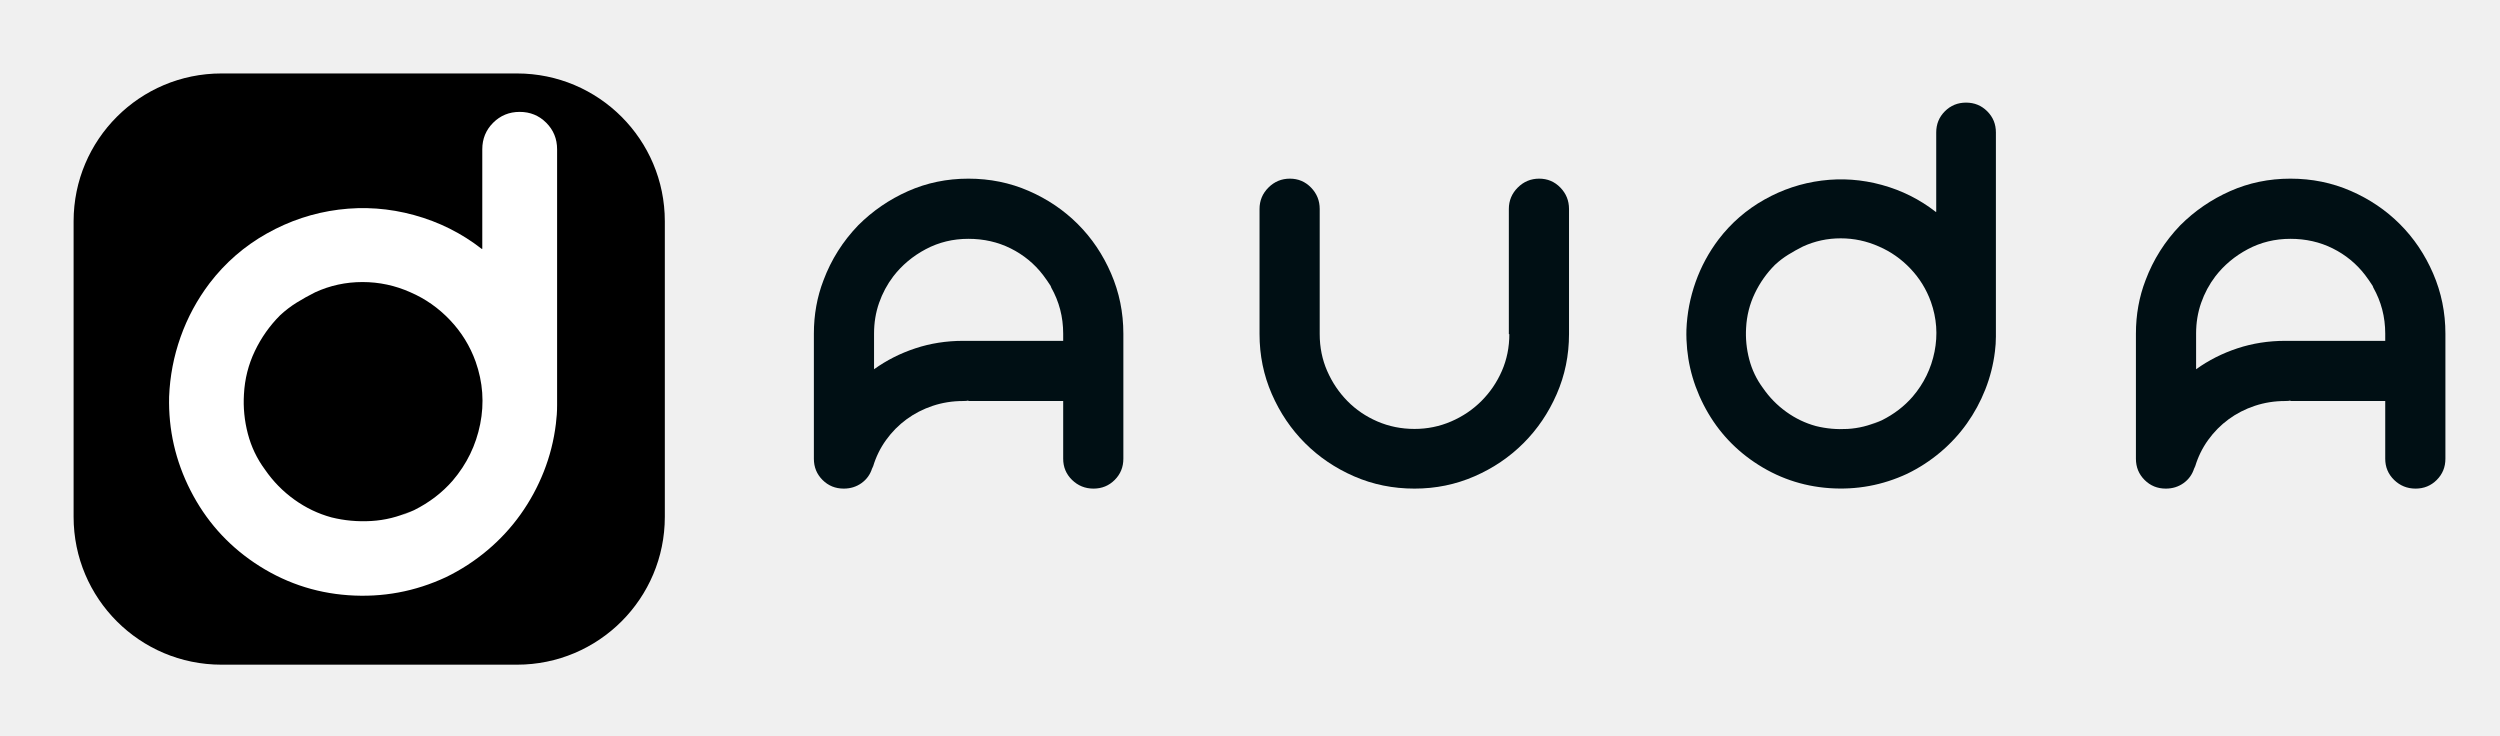
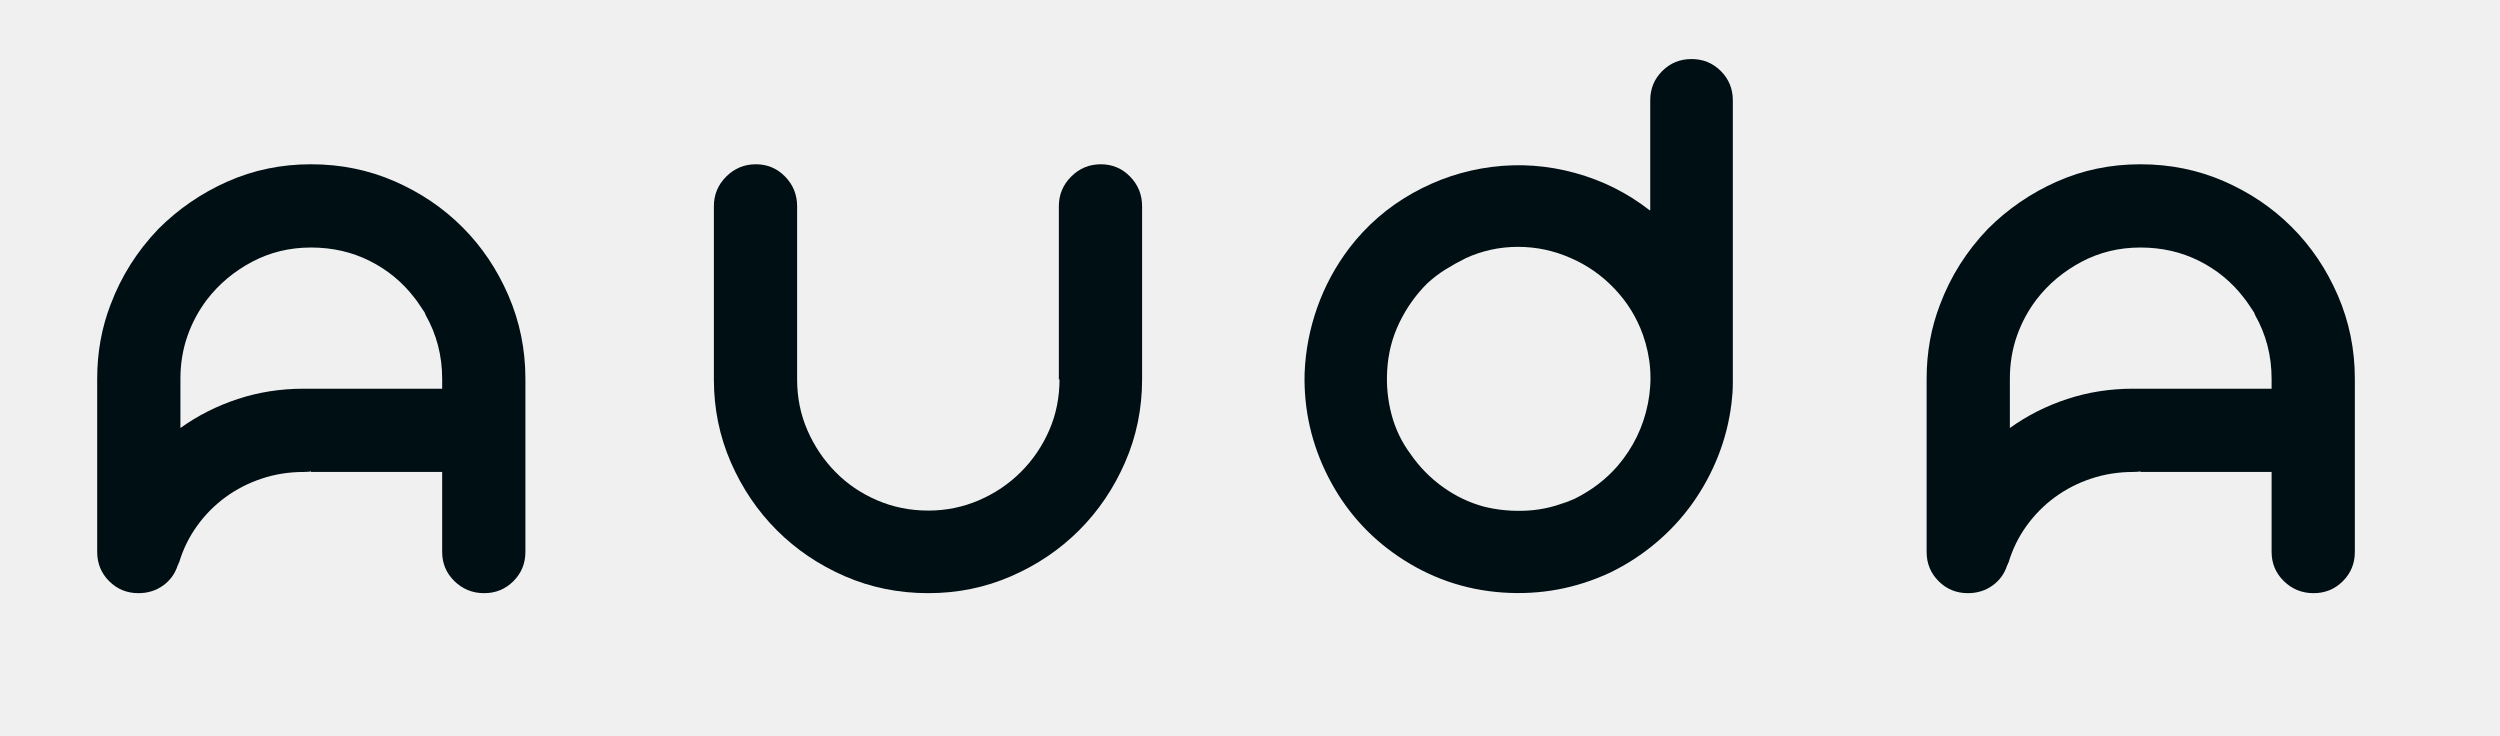
<svg xmlns="http://www.w3.org/2000/svg" width="3400" zoomAndPan="magnify" viewBox="0 0 2550 750" height="1000" preserveAspectRatio="xMidYMid meet" version="1.0">
  <defs>
    <g />
-     <clipPath id="129aac61fc">
-       <path d="M 75 75 L 678.047 75 L 678.047 678 L 75 678 Z M 75 75 " clip-rule="nonzero" />
-     </clipPath>
  </defs>
-   <g fill="#ffffff" fill-opacity="1">
-     <g transform="translate(298.8928, 527.8636)">
+   <g fill="#000f14" fill-opacity="1">
+     <g transform="translate(85.53724, 605.0262)">
      <g>
-         <path d="M 140.297 0 L 126.516 -45.25 L 57.219 -45.25 L 43.422 0 L 0 0 L 67.094 -190.875 L 116.375 -190.875 L 183.734 0 Z M 116.891 -79.062 C 104.148 -120.062 96.977 -143.25 95.375 -148.625 C 93.77 -154 92.617 -158.242 91.922 -161.359 C 89.066 -150.266 80.879 -122.832 67.359 -79.062 Z M 116.891 -79.062 " />
-       </g>
-     </g>
-   </g>
-   <g clip-path="url(#129aac61fc)">
-     <path fill="#000000" d="M 225.836 74.926 C 142.578 74.926 75.074 142.43 75.074 225.688 L 75.074 527.211 C 75.074 610.469 142.578 677.973 225.836 677.973 L 527.359 677.973 C 610.617 677.973 678.121 610.469 678.121 527.211 L 678.121 225.688 C 678.121 142.43 610.617 74.926 527.359 74.926 Z M 225.836 74.926 " fill-opacity="1" fill-rule="nonzero" />
-   </g>
-   <g fill="#ffffff" fill-opacity="1">
-     <g transform="translate(152.8065, 607.7356)">
-       <g>
-         <path d="M 415.438 -194.484 C 415.438 -191.203 415.332 -188.02 415.125 -184.938 C 414.926 -181.863 414.617 -178.688 414.203 -175.406 C 412.16 -158.582 408.062 -142.375 401.906 -126.781 C 395.75 -111.195 387.848 -96.633 378.203 -83.094 C 368.555 -69.551 357.27 -57.344 344.344 -46.469 C 331.426 -35.594 317.375 -26.461 302.188 -19.078 C 270.594 -4.305 237.359 1.848 202.484 -0.609 C 167.609 -3.078 135.602 -14.156 106.469 -33.844 C 78.57 -52.719 56.93 -77.234 41.547 -107.391 C 26.16 -137.555 18.875 -169.461 19.688 -203.109 C 20.508 -224.035 24.41 -244.344 31.391 -264.031 C 38.367 -283.727 48.219 -301.988 60.938 -318.812 C 76.938 -339.738 96.422 -356.66 119.391 -369.578 C 142.367 -382.504 166.785 -390.613 192.641 -393.906 C 218.492 -397.188 244.141 -395.336 269.578 -388.359 C 295.016 -381.379 317.988 -369.891 338.5 -353.891 L 339.125 -353.891 L 339.125 -455.453 C 339.125 -466.117 342.816 -475.145 350.203 -482.531 C 357.586 -489.914 366.613 -493.609 377.281 -493.609 C 387.945 -493.609 396.973 -489.914 404.359 -482.531 C 411.742 -475.145 415.438 -466.117 415.438 -455.453 Z M 308.969 -117.547 C 323.32 -134.367 332.656 -153.551 336.969 -175.094 C 341.281 -196.633 339.742 -217.867 332.359 -238.797 C 326.609 -254.805 317.883 -268.961 306.188 -281.266 C 294.5 -293.578 281.062 -303.016 265.875 -309.578 C 250.289 -316.555 233.984 -320.047 216.953 -320.047 C 199.922 -320.047 183.816 -316.555 168.641 -309.578 C 162.078 -306.297 155.816 -302.805 149.859 -299.109 C 143.91 -295.422 138.27 -291.113 132.938 -286.188 C 122.27 -275.52 113.656 -263.312 107.094 -249.562 C 100.531 -235.82 96.836 -221.156 96.016 -205.562 C 95.191 -192.02 96.523 -178.582 100.016 -165.25 C 103.504 -151.914 109.348 -139.711 117.547 -128.641 C 125.754 -116.734 135.707 -106.57 147.406 -98.156 C 159.102 -89.75 171.719 -83.703 185.25 -80.016 C 198.383 -76.734 211.926 -75.5 225.875 -76.312 C 239.82 -77.133 253.156 -80.422 265.875 -86.172 C 262.594 -84.523 259.312 -82.984 256.031 -81.547 C 252.75 -80.109 249.266 -78.773 245.578 -77.547 C 253.367 -80.422 261.367 -83.703 269.578 -87.391 C 285.172 -95.191 298.301 -105.242 308.969 -117.547 Z M 308.969 -117.547 " />
+         <path d="M 231.641 -437.469 C 261.984 -437.469 290.398 -431.691 316.891 -420.141 C 343.379 -408.598 366.473 -392.973 386.172 -373.266 C 405.879 -353.566 421.504 -330.359 433.047 -303.641 C 444.598 -276.922 450.375 -248.617 450.375 -218.734 L 450.375 -42.109 C 450.375 -30.336 446.297 -20.375 438.141 -12.219 C 429.992 -4.07 420.031 0 408.25 0 C 396.477 0 386.406 -4.07 378.031 -12.219 C 369.656 -20.375 365.469 -30.336 365.469 -42.109 L 365.469 -123.625 L 231.641 -123.625 L 231.641 -124.312 C 230.285 -123.852 227.797 -123.625 224.172 -123.625 C 209.223 -123.625 194.957 -121.359 181.375 -116.828 C 167.789 -112.305 155.445 -105.969 144.344 -97.812 C 133.25 -89.664 123.625 -79.93 115.469 -68.609 C 107.32 -57.285 101.211 -44.832 97.141 -31.25 C 96.68 -30.789 96.453 -30.332 96.453 -29.875 C 96.453 -29.426 96.227 -28.977 95.781 -28.531 C 93.062 -19.926 88.078 -13.02 80.828 -7.812 C 73.586 -2.602 65.211 0 55.703 0 C 43.93 0 33.969 -4.07 25.812 -12.219 C 17.664 -20.375 13.594 -30.336 13.594 -42.109 L 13.594 -218.734 C 13.594 -245.453 18.117 -270.586 27.172 -294.141 C 38.035 -323.117 54.336 -348.93 76.078 -371.578 C 96.461 -391.953 119.898 -408.023 146.391 -419.797 C 172.879 -431.578 201.297 -437.469 231.641 -437.469 Z M 365.469 -208.547 L 365.469 -218.734 C 365.469 -242.285 359.805 -264.023 348.484 -283.953 C 348.484 -284.398 348.367 -284.738 348.141 -284.969 C 347.91 -285.195 347.797 -285.535 347.797 -285.984 C 345.984 -288.703 344.172 -291.422 342.359 -294.141 C 340.555 -296.859 338.75 -299.348 336.938 -301.609 C 324.707 -317.461 309.535 -329.914 291.422 -338.969 C 273.305 -348.031 253.379 -352.562 231.641 -352.562 C 209.898 -352.562 189.859 -347.691 171.516 -337.953 C 153.18 -328.211 137.898 -315.414 125.672 -299.562 C 117.066 -288.25 110.383 -275.797 105.625 -262.203 C 100.875 -248.617 98.5 -234.129 98.5 -218.734 L 98.5 -168.469 C 116.156 -181.145 135.625 -190.992 156.906 -198.016 C 178.195 -205.035 200.617 -208.547 224.172 -208.547 Z M 365.469 -208.547 " />
      </g>
    </g>
  </g>
  <g fill="#000f14" fill-opacity="1">
-     <g transform="translate(820.3408, 498.3827)">
+     <g transform="translate(696.9041, 605.0262)">
      <g>
-         <path d="M 167.406 -316.156 C 189.332 -316.156 209.867 -311.977 229.016 -303.625 C 248.16 -295.281 264.848 -283.988 279.078 -269.75 C 293.316 -255.52 304.609 -238.75 312.953 -219.438 C 321.305 -200.133 325.484 -179.68 325.484 -158.078 L 325.484 -30.438 C 325.484 -21.926 322.535 -14.723 316.641 -8.828 C 310.754 -2.941 303.555 0 295.047 0 C 286.535 0 279.25 -2.941 273.188 -8.828 C 267.133 -14.723 264.109 -21.926 264.109 -30.438 L 264.109 -89.344 L 167.406 -89.344 L 167.406 -89.844 C 166.426 -89.508 164.625 -89.344 162 -89.344 C 151.195 -89.344 140.883 -87.707 131.062 -84.438 C 121.25 -81.164 112.332 -76.582 104.312 -70.688 C 96.301 -64.801 89.348 -57.766 83.453 -49.578 C 77.566 -41.398 73.148 -32.398 70.203 -22.578 C 69.867 -22.254 69.703 -21.926 69.703 -21.594 C 69.703 -21.27 69.539 -20.945 69.219 -20.625 C 67.258 -14.406 63.66 -9.41 58.422 -5.641 C 53.18 -1.879 47.125 0 40.25 0 C 31.738 0 24.535 -2.941 18.641 -8.828 C 12.754 -14.723 9.812 -21.926 9.812 -30.438 L 9.812 -158.078 C 9.812 -177.391 13.086 -195.551 19.641 -212.562 C 27.492 -233.508 39.273 -252.164 54.984 -268.531 C 69.711 -283.258 86.648 -294.879 105.797 -303.391 C 124.941 -311.898 145.477 -316.156 167.406 -316.156 Z M 264.109 -150.719 L 264.109 -158.078 C 264.109 -175.098 260.02 -190.805 251.844 -205.203 C 251.844 -205.535 251.758 -205.781 251.594 -205.938 C 251.438 -206.102 251.359 -206.348 251.359 -206.672 C 250.047 -208.641 248.734 -210.602 247.422 -212.562 C 246.117 -214.531 244.812 -216.332 243.5 -217.969 C 234.664 -229.426 223.703 -238.426 210.609 -244.969 C 197.516 -251.508 183.113 -254.781 167.406 -254.781 C 151.695 -254.781 137.211 -251.258 123.953 -244.219 C 110.703 -237.188 99.66 -227.945 90.828 -216.5 C 84.609 -208.312 79.781 -199.305 76.344 -189.484 C 72.906 -179.672 71.188 -169.203 71.188 -158.078 L 71.188 -121.75 C 83.945 -130.914 98.016 -138.035 113.391 -143.109 C 128.773 -148.18 144.977 -150.719 162 -150.719 Z M 264.109 -150.719 " />
+         <path d="M 425.922 -437.469 C 437.691 -437.469 447.648 -433.273 455.797 -424.891 C 463.953 -416.516 468.031 -406.441 468.031 -394.672 L 468.031 -218.047 C 468.031 -188.16 462.254 -159.973 450.703 -133.484 C 439.16 -106.992 423.539 -83.895 403.844 -64.188 C 384.145 -44.488 361.047 -28.863 334.547 -17.312 C 308.055 -5.77 279.867 0 249.984 0 C 219.641 0 191.219 -5.77 164.719 -17.312 C 138.227 -28.863 115.133 -44.488 95.438 -64.188 C 75.738 -83.895 60.113 -106.992 48.562 -133.484 C 37.02 -159.973 31.25 -188.16 31.25 -218.047 L 31.25 -394.672 C 31.25 -406.441 35.438 -416.516 43.812 -424.891 C 52.188 -433.273 62.266 -437.469 74.047 -437.469 C 85.816 -437.469 95.773 -433.273 103.922 -424.891 C 112.078 -416.516 116.156 -406.441 116.156 -394.672 L 116.156 -218.047 C 116.156 -199.484 119.664 -182.16 126.688 -166.078 C 133.707 -150.004 143.219 -135.852 155.219 -123.625 C 167.219 -111.406 181.367 -101.785 197.672 -94.766 C 213.973 -87.742 231.41 -84.234 249.984 -84.234 C 268.098 -84.234 285.305 -87.742 301.609 -94.766 C 317.91 -101.785 332.176 -111.406 344.406 -123.625 C 356.633 -135.852 366.254 -150.004 373.266 -166.078 C 380.285 -182.16 383.797 -199.484 383.797 -218.047 L 383.125 -218.047 L 383.125 -394.672 C 383.125 -406.441 387.312 -416.516 395.688 -424.891 C 404.062 -433.273 414.141 -437.469 425.922 -437.469 Z M 425.922 -437.469 " />
      </g>
    </g>
  </g>
  <g fill="#000f14" fill-opacity="1">
-     <g transform="translate(1262.147, 498.3827)">
+     <g transform="translate(1308.95, 605.0262)">
      <g>
-         <path d="M 307.812 -316.156 C 316.32 -316.156 323.52 -313.125 329.406 -307.062 C 335.301 -301.008 338.25 -293.727 338.25 -285.219 L 338.25 -157.594 C 338.25 -135.988 334.07 -115.613 325.719 -96.469 C 317.375 -77.32 306.082 -60.629 291.844 -46.391 C 277.613 -32.148 260.926 -20.859 241.781 -12.516 C 222.633 -4.172 202.258 0 180.656 0 C 158.727 0 138.191 -4.172 119.047 -12.516 C 99.898 -20.859 83.207 -32.148 68.969 -46.391 C 54.738 -60.629 43.445 -77.32 35.094 -96.469 C 26.75 -115.613 22.578 -135.988 22.578 -157.594 L 22.578 -285.219 C 22.578 -293.727 25.602 -301.008 31.656 -307.062 C 37.719 -313.125 45.004 -316.156 53.516 -316.156 C 62.023 -316.156 69.223 -313.125 75.109 -307.062 C 81.004 -301.008 83.953 -293.727 83.953 -285.219 L 83.953 -157.594 C 83.953 -144.164 86.488 -131.645 91.562 -120.031 C 96.633 -108.414 103.504 -98.188 112.172 -89.344 C 120.848 -80.508 131.078 -73.555 142.859 -68.484 C 154.641 -63.41 167.238 -60.875 180.656 -60.875 C 193.75 -60.875 206.188 -63.41 217.969 -68.484 C 229.75 -73.555 240.055 -80.508 248.891 -89.344 C 257.734 -98.188 264.691 -108.414 269.766 -120.031 C 274.836 -131.645 277.375 -144.164 277.375 -157.594 L 276.875 -157.594 L 276.875 -285.219 C 276.875 -293.727 279.898 -301.008 285.953 -307.062 C 292.016 -313.125 299.301 -316.156 307.812 -316.156 Z M 307.812 -316.156 " />
+         <path d="M 458.531 -214.656 C 458.531 -211.031 458.414 -207.52 458.188 -204.125 C 457.957 -200.727 457.617 -197.219 457.172 -193.594 C 454.898 -175.031 450.367 -157.145 443.578 -139.938 C 436.785 -122.727 428.066 -106.648 417.422 -91.703 C 406.785 -76.754 394.332 -63.281 380.062 -51.281 C 365.801 -39.281 350.289 -29.207 333.531 -21.062 C 298.664 -4.758 261.984 2.035 223.484 -0.672 C 184.992 -3.391 149.672 -15.617 117.516 -37.359 C 86.723 -58.191 62.832 -85.25 45.844 -118.531 C 28.863 -151.82 20.828 -187.035 21.734 -224.172 C 22.641 -247.266 26.941 -269.68 34.641 -291.422 C 42.336 -313.16 53.207 -333.312 67.25 -351.875 C 84.914 -374.969 106.426 -393.645 131.781 -407.906 C 157.145 -422.176 184.094 -431.125 212.625 -434.75 C 241.156 -438.375 269.457 -436.336 297.531 -428.641 C 325.613 -420.941 350.973 -408.258 373.609 -390.594 L 374.297 -390.594 L 374.297 -502.688 C 374.297 -514.457 378.367 -524.414 386.516 -532.562 C 394.672 -540.719 404.633 -544.797 416.406 -544.797 C 428.188 -544.797 438.148 -540.719 446.297 -532.562 C 454.453 -524.414 458.531 -514.457 458.531 -502.688 Z M 341 -129.75 C 356.852 -148.312 367.156 -169.477 371.906 -193.25 C 376.664 -217.031 374.973 -240.469 366.828 -263.562 C 360.484 -281.227 350.859 -296.852 337.953 -310.438 C 325.047 -324.02 310.211 -334.438 293.453 -341.688 C 276.242 -349.383 258.242 -353.234 239.453 -353.234 C 220.66 -353.234 202.883 -349.383 186.125 -341.688 C 178.883 -338.062 171.977 -334.211 165.406 -330.141 C 158.844 -326.066 152.617 -321.312 146.734 -315.875 C 134.953 -304.102 125.438 -290.629 118.188 -275.453 C 110.945 -260.285 106.875 -244.098 105.969 -226.891 C 105.062 -211.941 106.531 -197.109 110.375 -182.391 C 114.227 -167.672 120.688 -154.195 129.75 -141.969 C 138.801 -128.844 149.781 -117.633 162.688 -108.344 C 175.594 -99.062 189.52 -92.383 204.469 -88.312 C 218.957 -84.688 233.898 -83.328 249.297 -84.234 C 264.691 -85.141 279.41 -88.766 293.453 -95.109 C 289.828 -93.297 286.203 -91.594 282.578 -90 C 278.961 -88.414 275.117 -86.945 271.047 -85.594 C 279.648 -88.758 288.477 -92.379 297.531 -96.453 C 314.738 -105.055 329.227 -116.156 341 -129.75 Z M 341 -129.75 " />
      </g>
    </g>
  </g>
  <g fill="#000f14" fill-opacity="1">
-     <g transform="translate(1704.444, 498.3827)">
+     <g transform="translate(1951.565, 605.0262)">
      <g>
-         <path d="M 331.375 -155.125 C 331.375 -152.508 331.289 -149.973 331.125 -147.516 C 330.957 -145.066 330.711 -142.531 330.391 -139.906 C 328.754 -126.488 325.477 -113.562 320.562 -101.125 C 315.656 -88.688 309.359 -77.066 301.672 -66.266 C 293.984 -55.473 284.984 -45.738 274.672 -37.062 C 264.359 -28.395 253.148 -21.113 241.047 -15.219 C 215.836 -3.438 189.32 1.473 161.5 -0.484 C 133.688 -2.453 108.16 -11.289 84.922 -27 C 62.672 -42.051 45.41 -61.602 33.141 -85.656 C 20.867 -109.719 15.055 -135.164 15.703 -162 C 16.359 -178.695 19.469 -194.898 25.031 -210.609 C 30.594 -226.316 38.445 -240.879 48.594 -254.297 C 61.363 -270.984 76.91 -284.484 95.234 -294.797 C 113.566 -305.109 133.039 -311.57 153.656 -314.188 C 174.281 -316.812 194.738 -315.336 215.031 -309.766 C 235.32 -304.203 253.645 -295.039 270 -282.281 L 270.5 -282.281 L 270.5 -363.281 C 270.5 -371.789 273.441 -378.988 279.328 -384.875 C 285.223 -390.77 292.426 -393.719 300.938 -393.719 C 309.445 -393.719 316.645 -390.77 322.531 -384.875 C 328.426 -378.988 331.375 -371.789 331.375 -363.281 Z M 246.438 -93.766 C 257.895 -107.18 265.344 -122.477 268.781 -139.656 C 272.219 -156.844 270.988 -173.785 265.094 -190.484 C 260.508 -203.242 253.555 -214.531 244.234 -224.344 C 234.91 -234.164 224.191 -241.695 212.078 -246.938 C 199.641 -252.5 186.629 -255.281 173.047 -255.281 C 159.461 -255.281 146.617 -252.5 134.516 -246.938 C 129.273 -244.312 124.281 -241.523 119.531 -238.578 C 114.789 -235.641 110.297 -232.207 106.047 -228.281 C 97.535 -219.77 90.66 -210.031 85.422 -199.062 C 80.18 -188.102 77.234 -176.406 76.578 -163.969 C 75.93 -153.164 77 -142.445 79.781 -131.812 C 82.562 -121.176 87.223 -111.441 93.766 -102.609 C 100.305 -93.109 108.238 -85.004 117.562 -78.297 C 126.895 -71.586 136.961 -66.758 147.766 -63.812 C 158.242 -61.195 169.047 -60.219 180.172 -60.875 C 191.297 -61.531 201.93 -64.148 212.078 -68.734 C 209.461 -67.422 206.844 -66.191 204.219 -65.047 C 201.602 -63.898 198.82 -62.836 195.875 -61.859 C 202.094 -64.148 208.477 -66.766 215.031 -69.703 C 227.457 -75.922 237.926 -83.941 246.438 -93.766 Z M 246.438 -93.766 " />
-       </g>
-     </g>
-   </g>
-   <g fill="#000f14" fill-opacity="1">
-     <g transform="translate(2168.83, 498.3827)">
-       <g>
-         <path d="M 167.406 -316.156 C 189.332 -316.156 209.867 -311.977 229.016 -303.625 C 248.16 -295.281 264.848 -283.988 279.078 -269.75 C 293.316 -255.52 304.609 -238.75 312.953 -219.438 C 321.305 -200.133 325.484 -179.68 325.484 -158.078 L 325.484 -30.438 C 325.484 -21.926 322.535 -14.723 316.641 -8.828 C 310.754 -2.941 303.555 0 295.047 0 C 286.535 0 279.25 -2.941 273.188 -8.828 C 267.133 -14.723 264.109 -21.926 264.109 -30.438 L 264.109 -89.344 L 167.406 -89.344 L 167.406 -89.844 C 166.426 -89.508 164.625 -89.344 162 -89.344 C 151.195 -89.344 140.883 -87.707 131.062 -84.438 C 121.25 -81.164 112.332 -76.582 104.312 -70.688 C 96.301 -64.801 89.348 -57.766 83.453 -49.578 C 77.566 -41.398 73.148 -32.398 70.203 -22.578 C 69.867 -22.254 69.703 -21.926 69.703 -21.594 C 69.703 -21.27 69.539 -20.945 69.219 -20.625 C 67.258 -14.406 63.66 -9.41 58.422 -5.641 C 53.18 -1.879 47.125 0 40.25 0 C 31.738 0 24.535 -2.941 18.641 -8.828 C 12.754 -14.723 9.812 -21.926 9.812 -30.438 L 9.812 -158.078 C 9.812 -177.391 13.086 -195.551 19.641 -212.562 C 27.492 -233.508 39.273 -252.164 54.984 -268.531 C 69.711 -283.258 86.648 -294.879 105.797 -303.391 C 124.941 -311.898 145.477 -316.156 167.406 -316.156 Z M 264.109 -150.719 L 264.109 -158.078 C 264.109 -175.098 260.02 -190.805 251.844 -205.203 C 251.844 -205.535 251.758 -205.781 251.594 -205.938 C 251.438 -206.102 251.359 -206.348 251.359 -206.672 C 250.047 -208.641 248.734 -210.602 247.422 -212.562 C 246.117 -214.531 244.812 -216.332 243.5 -217.969 C 234.664 -229.426 223.703 -238.426 210.609 -244.969 C 197.516 -251.508 183.113 -254.781 167.406 -254.781 C 151.695 -254.781 137.211 -251.258 123.953 -244.219 C 110.703 -237.188 99.66 -227.945 90.828 -216.5 C 84.609 -208.312 79.781 -199.305 76.344 -189.484 C 72.906 -179.672 71.188 -169.203 71.188 -158.078 L 71.188 -121.75 C 83.945 -130.914 98.016 -138.035 113.391 -143.109 C 128.773 -148.18 144.977 -150.719 162 -150.719 Z M 264.109 -150.719 " />
+         <path d="M 231.641 -437.469 C 261.984 -437.469 290.398 -431.691 316.891 -420.141 C 343.379 -408.598 366.473 -392.973 386.172 -373.266 C 405.879 -353.566 421.504 -330.359 433.047 -303.641 C 444.598 -276.922 450.375 -248.617 450.375 -218.734 L 450.375 -42.109 C 450.375 -30.336 446.297 -20.375 438.141 -12.219 C 429.992 -4.07 420.031 0 408.25 0 C 396.477 0 386.406 -4.07 378.031 -12.219 C 369.656 -20.375 365.469 -30.336 365.469 -42.109 L 365.469 -123.625 L 231.641 -123.625 L 231.641 -124.312 C 230.285 -123.852 227.797 -123.625 224.172 -123.625 C 209.223 -123.625 194.957 -121.359 181.375 -116.828 C 167.789 -112.305 155.445 -105.969 144.344 -97.812 C 133.25 -89.664 123.625 -79.93 115.469 -68.609 C 107.32 -57.285 101.211 -44.832 97.141 -31.25 C 96.68 -30.789 96.453 -30.332 96.453 -29.875 C 96.453 -29.426 96.227 -28.977 95.781 -28.531 C 93.062 -19.926 88.078 -13.02 80.828 -7.812 C 73.586 -2.602 65.211 0 55.703 0 C 43.93 0 33.969 -4.07 25.812 -12.219 C 17.664 -20.375 13.594 -30.336 13.594 -42.109 L 13.594 -218.734 C 13.594 -245.453 18.117 -270.586 27.172 -294.141 C 38.035 -323.117 54.336 -348.93 76.078 -371.578 C 96.461 -391.953 119.898 -408.023 146.391 -419.797 C 172.879 -431.578 201.297 -437.469 231.641 -437.469 Z M 365.469 -208.547 L 365.469 -218.734 C 365.469 -242.285 359.805 -264.023 348.484 -283.953 C 348.484 -284.398 348.367 -284.738 348.141 -284.969 C 347.91 -285.195 347.797 -285.535 347.797 -285.984 C 345.984 -288.703 344.172 -291.422 342.359 -294.141 C 340.555 -296.859 338.75 -299.348 336.938 -301.609 C 324.707 -317.461 309.535 -329.914 291.422 -338.969 C 273.305 -348.031 253.379 -352.562 231.641 -352.562 C 209.898 -352.562 189.859 -347.691 171.516 -337.953 C 153.18 -328.211 137.898 -315.414 125.672 -299.562 C 117.066 -288.25 110.383 -275.797 105.625 -262.203 C 100.875 -248.617 98.5 -234.129 98.5 -218.734 L 98.5 -168.469 C 116.156 -181.145 135.625 -190.992 156.906 -198.016 C 178.195 -205.035 200.617 -208.547 224.172 -208.547 Z M 365.469 -208.547 " />
      </g>
    </g>
  </g>
</svg>
